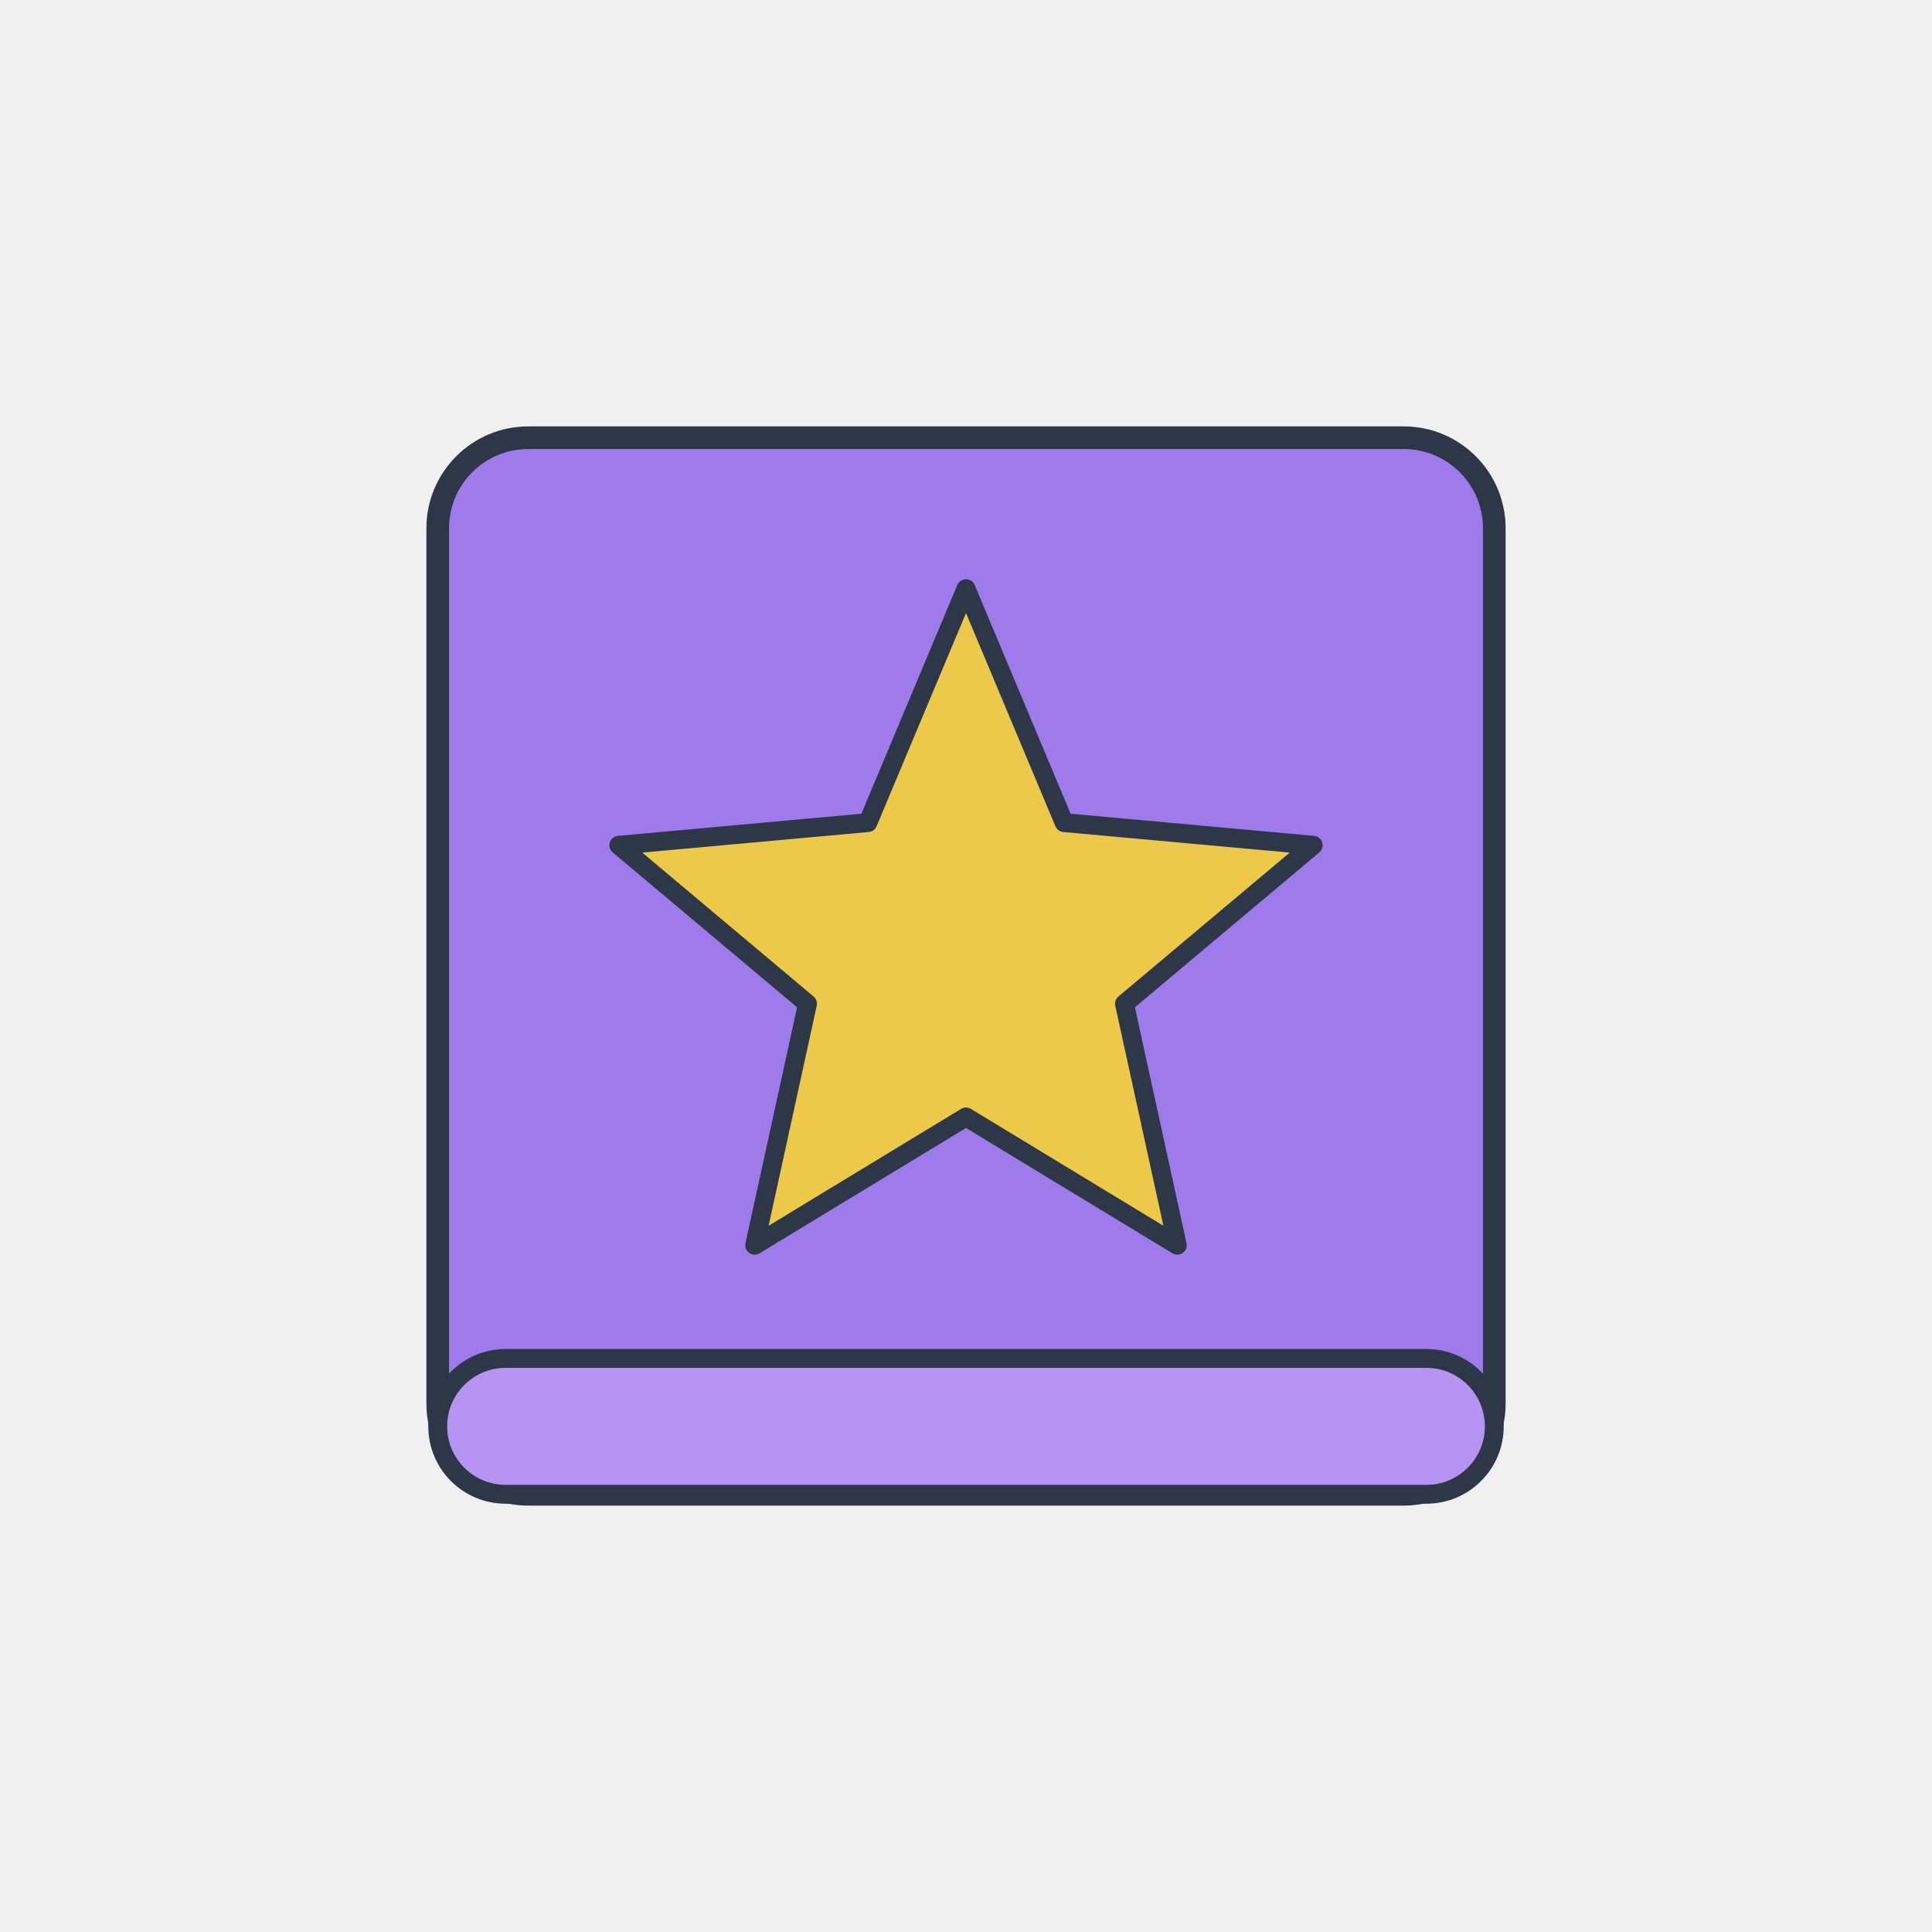
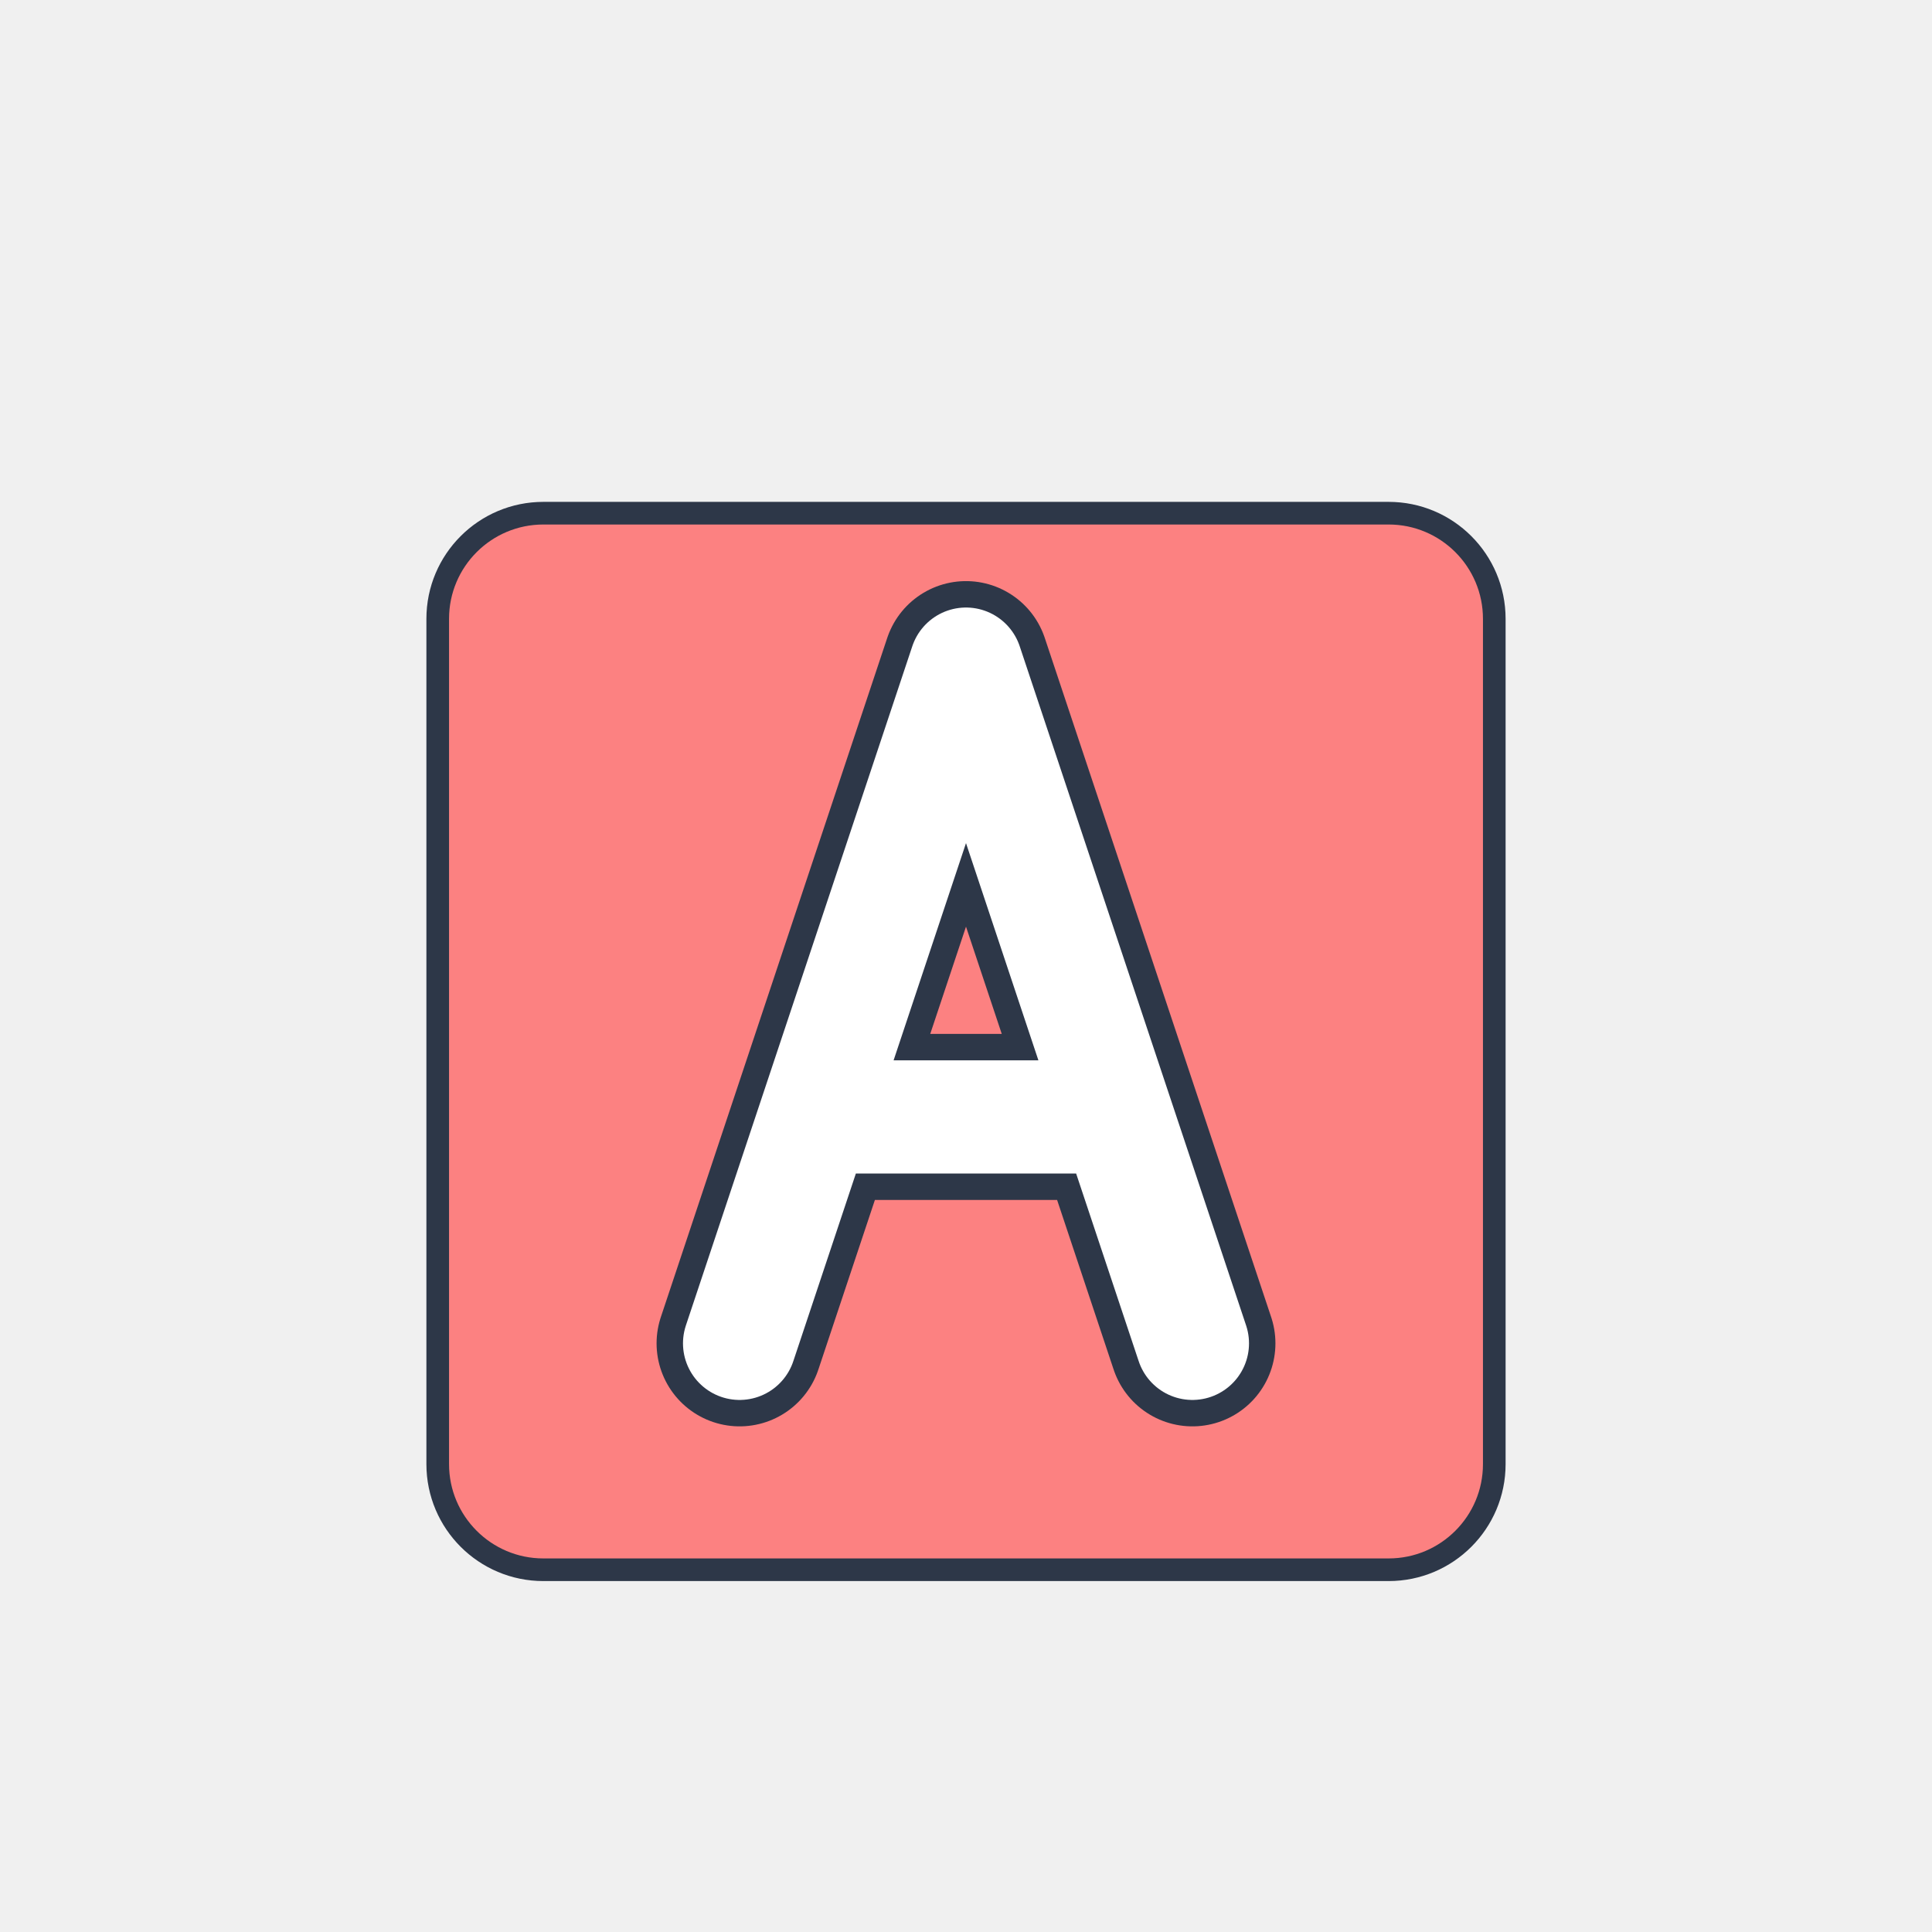
<svg xmlns="http://www.w3.org/2000/svg" viewBox="0 0 512 512">
-   <rect x="116" y="116" width="280" height="280" rx="24" fill="#9F7AEA" stroke="#2D3748" stroke-width="6" />
-   <polygon points="256,156 282,218 348,224 298,266 312,330 256,296 200,330 214,266 164,224 230,218" fill="#ECC94B" stroke="#2D3748" stroke-width="5" stroke-linejoin="round" />
-   <rect x="116" y="360" width="280" height="36" rx="18" fill="#B794F4" stroke="#2D3748" stroke-width="5" />
+   <rect x="116" y="136" width="280" height="280" rx="28" fill="#FC8181" stroke="#2D3748" stroke-width="6" />
+   <g fill="none" stroke-linecap="round" stroke-linejoin="round">
+     <path d="M 196 356 L 256 176 L 316 356 M 226 296 L 286 296" stroke="#2D3748" stroke-width="44" />
+     <path d="M 196 356 L 256 176 L 316 356 M 226 296 L 286 296" stroke="#FFFFFF" stroke-width="30" />
+   </g>
</svg>
